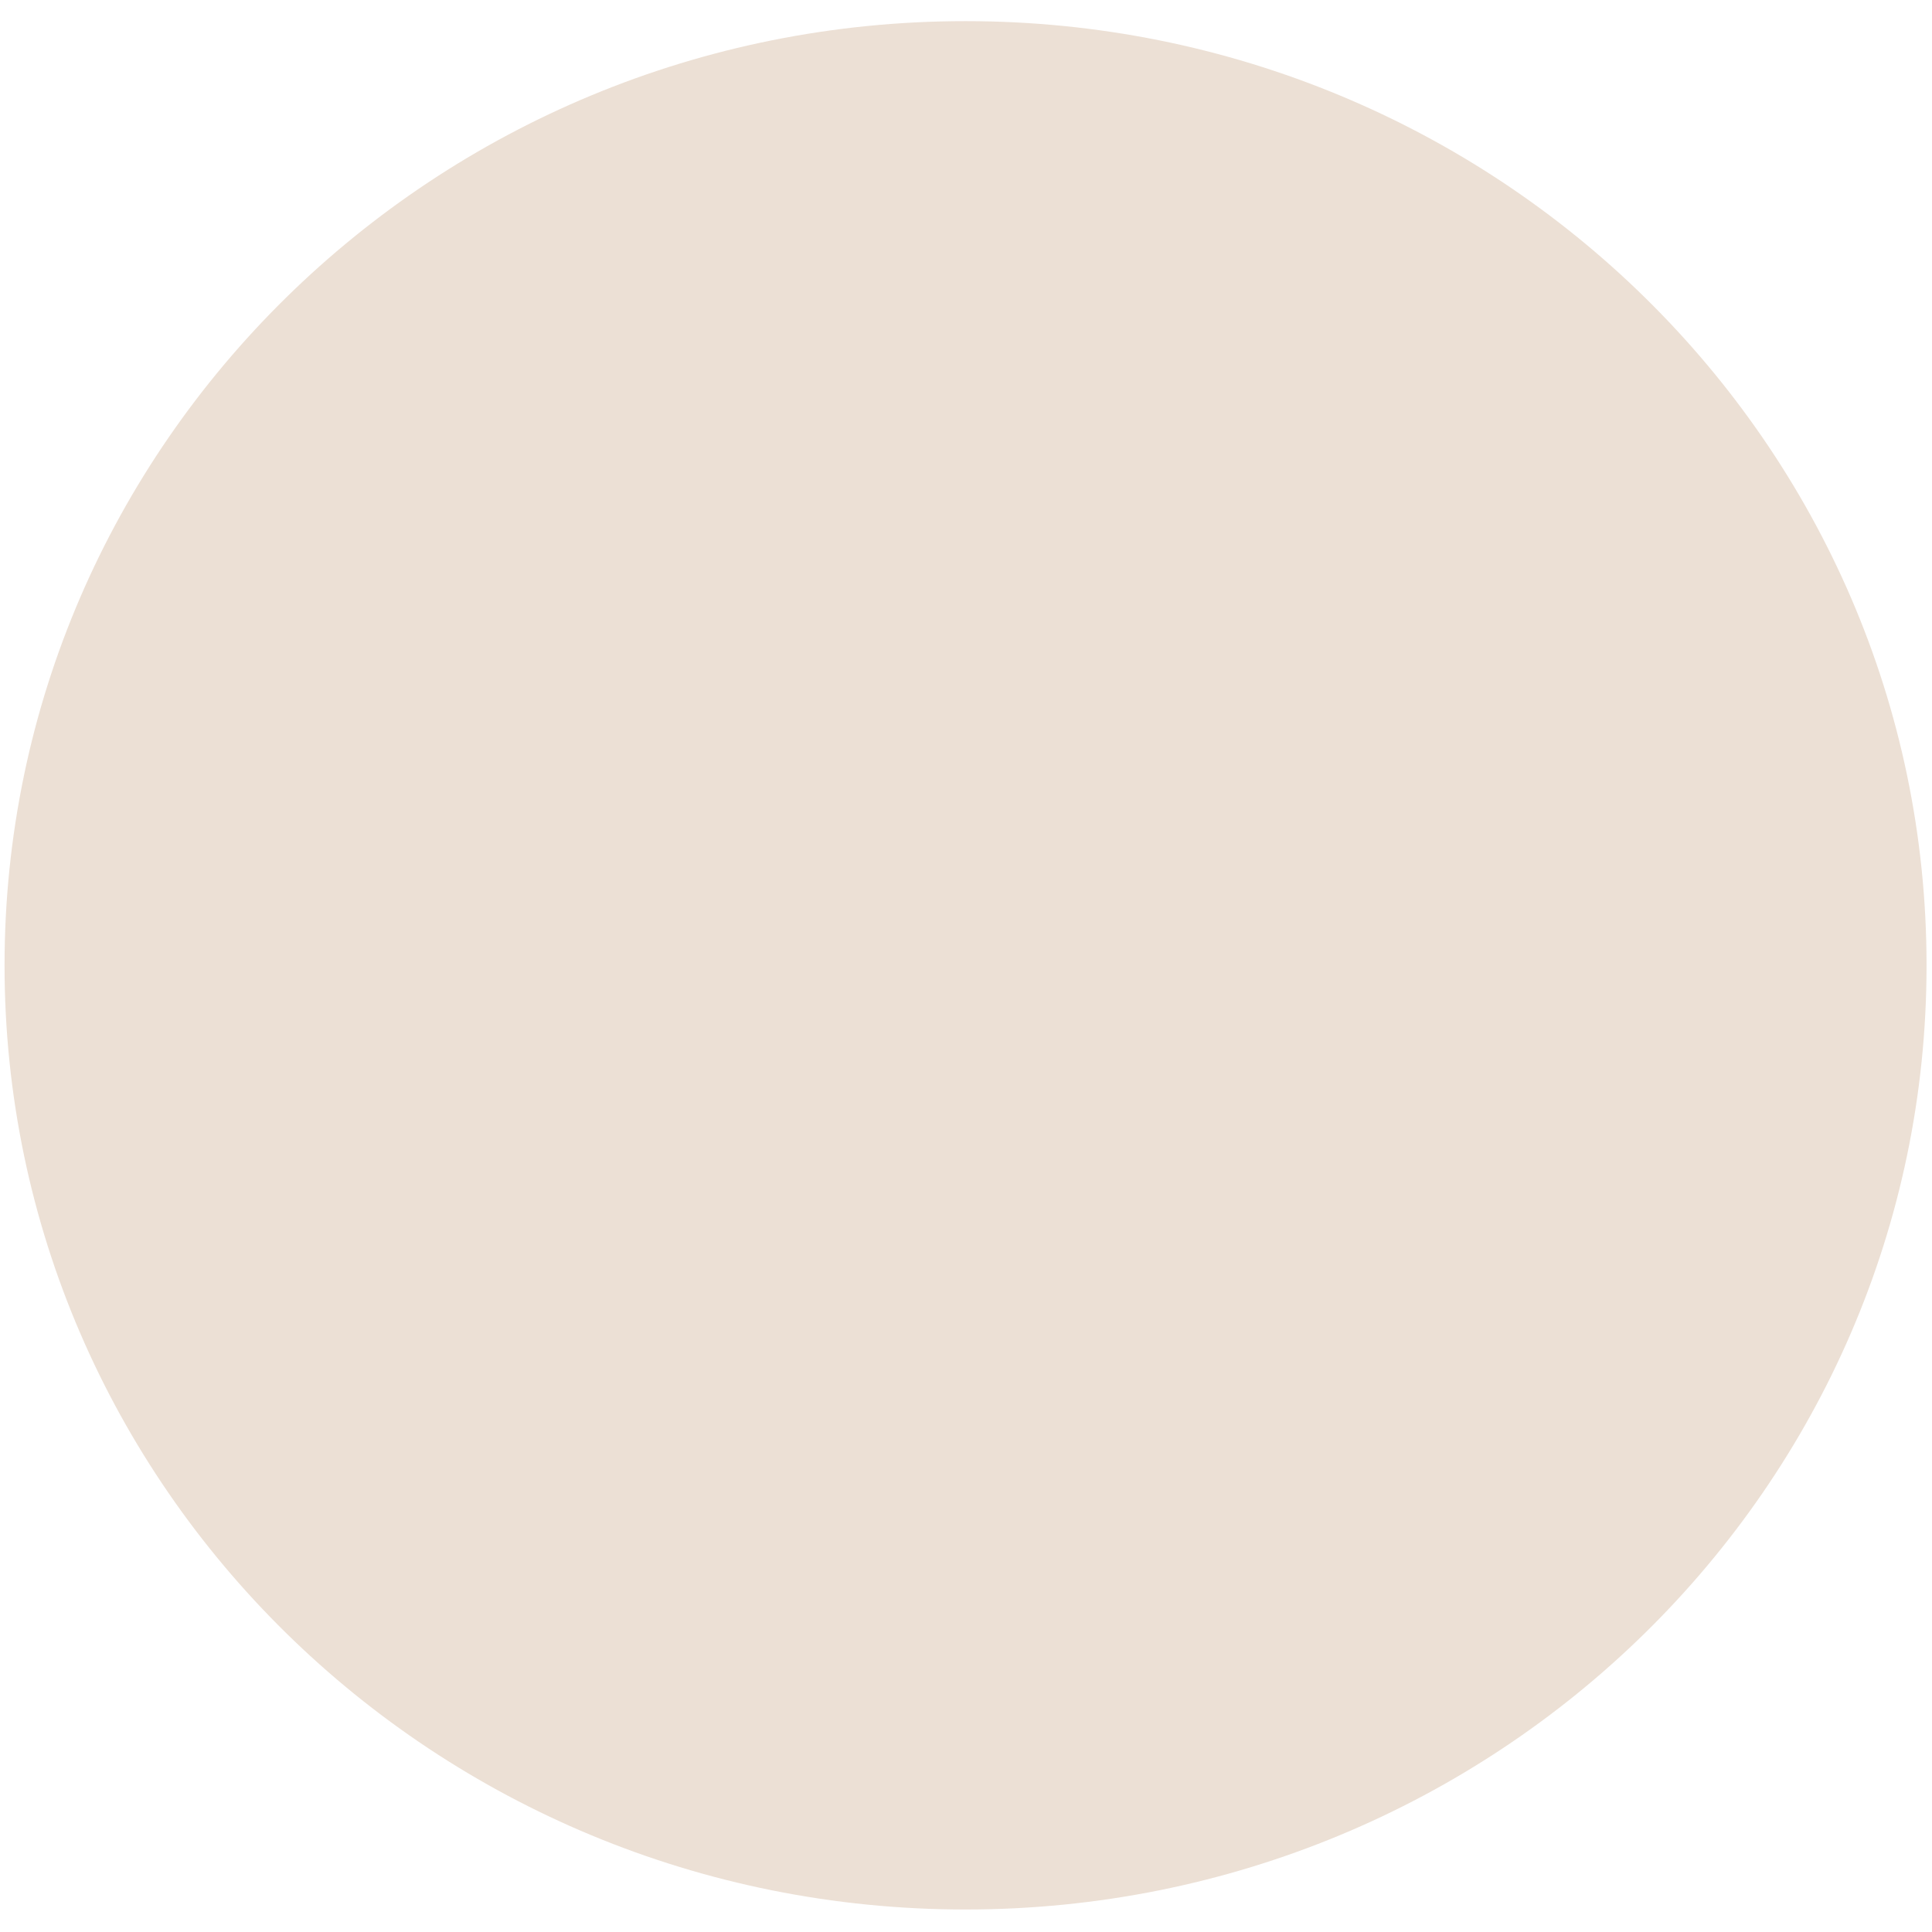
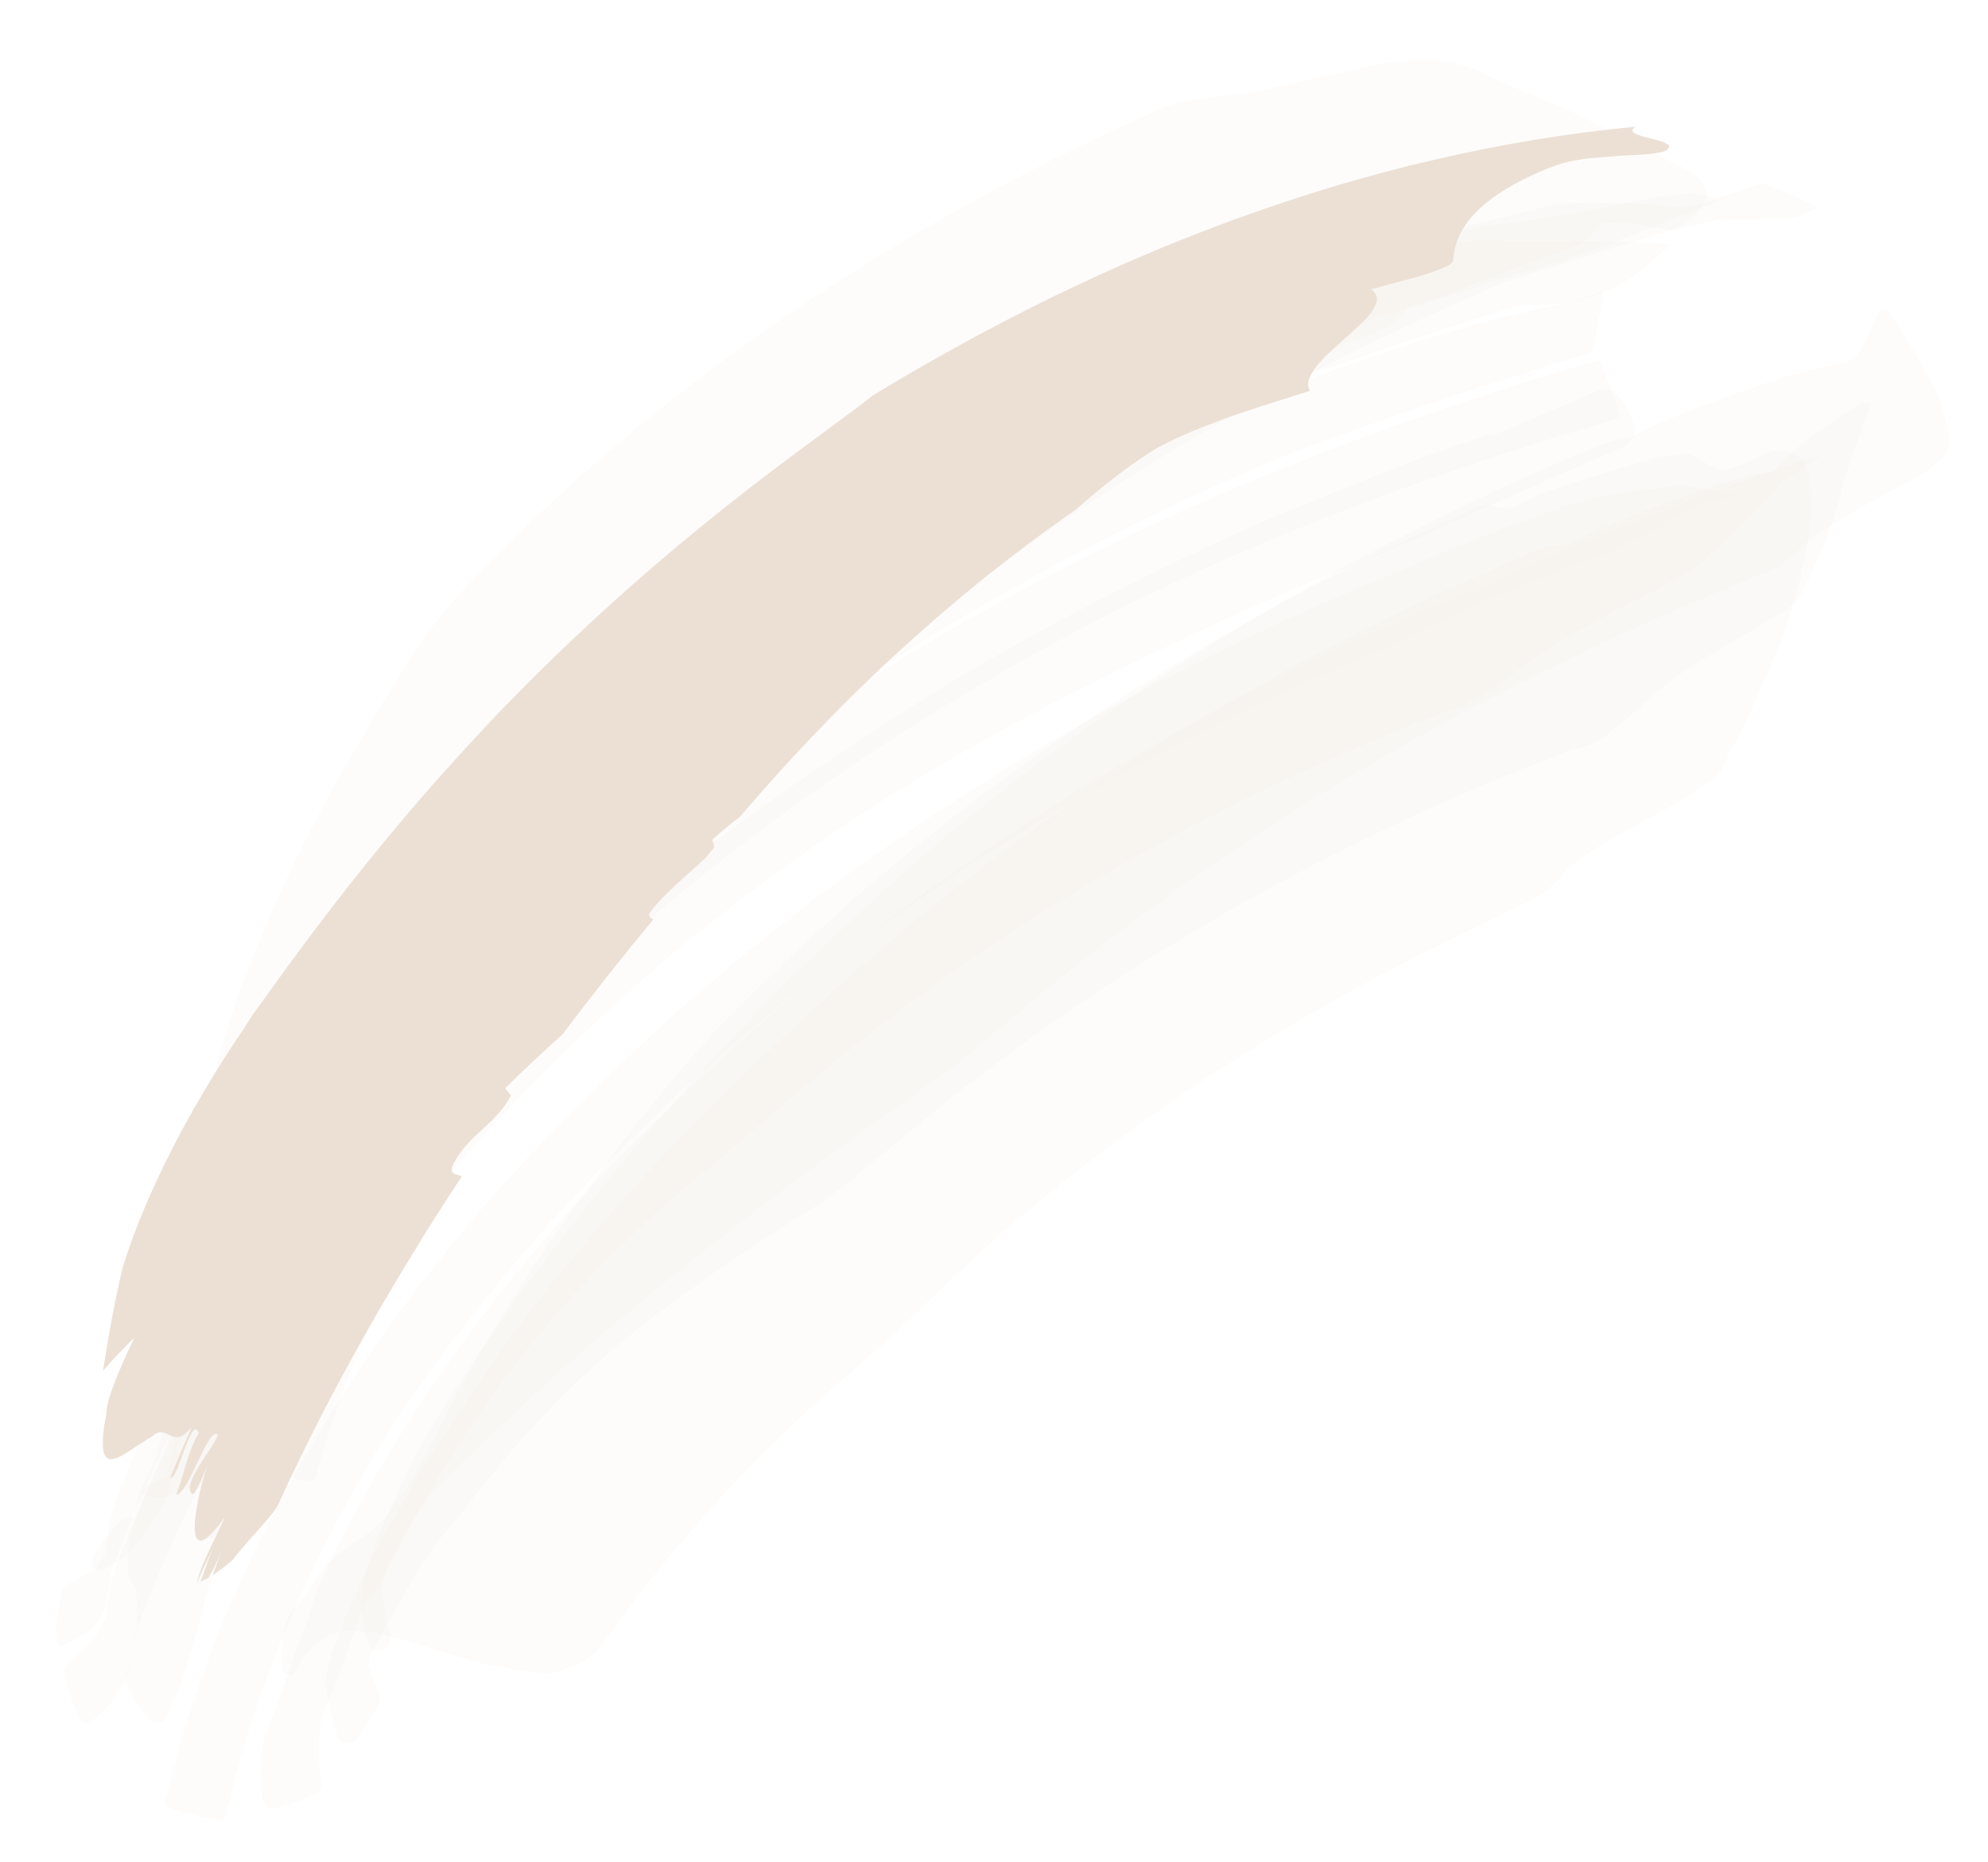
- <svg xmlns="http://www.w3.org/2000/svg" version="1.1" id="Layer_1" x="0px" y="0px" viewBox="0 0 850 850" style="enable-background:new 0 0 850 850;" xml:space="preserve">
+ <svg xmlns="http://www.w3.org/2000/svg" version="1.1" id="Layer_1" x="0px" y="0px" viewBox="0 0 1022.8 958" style="enable-background:new 0 0 1022.8 958;" xml:space="preserve">
  <style type="text/css">
- 	.st0{fill:#ECE0D5;}
+ 	.st0{opacity:0.109;fill:#ECE0D5;enable-background:new    ;}
+ 	.st1{fill:#ECE0D5;}
</style>
-   <ellipse class="st0" cx="424.8" cy="424.7" rx="422.8" ry="415.4" />
+   <g>
+     <g>
+       <g>
+         <path class="st0" d="M165.5,917.9c-2.1-11.7-2-23.3,0.2-34.9c1.6-4,3.2-7.9,5-11.8c5.1-11.5,8.4-23.7,12.9-35.4     c1-4.9,3-9.2,6.2-13c2.3-2.9,4.3-6,6.1-9.2c5.3-8.9,9.8-18.3,14.7-27.4c12.7-23.4,26.9-46.1,42.4-67.8     c14-19.6,29.3-38.1,45.7-55.8c17.4-18.9,36.1-36.6,55.8-53c9.5-7.9,19-15.7,28.3-23.7c11.6-10,23.2-20.1,35-29.9     c22.8-19,46.2-37.1,70.4-54.2c27.1-19.2,55.1-37,83.7-53.9c-1.8,1.1-3.7,2.1-5.5,3.2c25.5-14.6,51.3-28.6,77.7-41.5     c27.2-13.3,54.9-25.6,83-36.8c4.8-1.9,9.6-3.7,14.3-5.6c7.4-1.8,14.1-4.8,20.3-9c5.1-3.4,10.3-6.8,15.4-10.2     c10-7.7,20.5-14.8,31.4-21.1c13-7.6,26.2-14.7,39.6-21.5c8.3-4.1,16.5-8.5,24.4-13.3c16.7-14.3,32.3-29.8,46.6-46.6     c-8.6,3.2-17.2,6.4-25.8,9.6c5.7-1.3,11.4-2.5,17.1-3.8c2.4-1,4.6-2.3,6.7-3.7c4.2-2.6,8.3-5.3,12.4-8c2.2-1.3,4.3-2.8,6.2-4.6     c0.8-0.9,0.6-1.1-0.5-0.8c-27.8,9.1-55.2,19.1-82.3,30.1c-10.7,3.9-21.3,8-31.8,12.3c-10.5,4.3-20.9,8.7-31.3,13.3     c-10.6,4.6-20.9,9.7-30.9,15.4c1.9-1,3.8-2,5.7-3c-4.9,1.5-9.8,3-14.7,4.5c-4.9,2.1-9.9,4.1-14.8,6.2     c-9.8,4.2-19.5,8.5-29.2,12.8c-21.5,9.7-42.7,20.1-63.6,30.9c-40.1,20.8-79.2,43.6-117,68.4c-34.4,22.5-67.6,46.8-99.5,72.7     c-30.1,24.5-59,50.6-86.9,77.6c-50.4,48.6-95.3,103-132.5,162.3c-9.3,14.8-18,29.9-26.1,45.3c-3.5,6.6-6.8,13.3-10.1,20.1     c-3,6.3-6.2,12.6-8.5,19.2c-1,3.5-2.1,7-3.1,10.5c-1.4,3.5-2.7,6.9-4.1,10.4c-3.3,8.7-6.2,17.5-9.1,26.3     c-2.2,6.5-4.8,12.9-7.4,19.3c-2,3.6-2.9,7.6-2.8,11.7c-1.5,9.3-1.3,18.7,0.6,28.1c0.9,1.6,2.3,2.3,4.2,2     c4.1-0.7,8.2-1.9,12.1-3.4c4-1.3,7.8-3,11.5-5C165.2,921.1,165.9,919.7,165.5,917.9z" />
+         <path class="st0" d="M85.8,883.4c2.2-4.7,4.2-9.5,6-14.3c1.7-4.3,3.2-8.7,4.6-13.1c3.3-10.1,5.9-20.3,8.5-30.7     c-0.5,1.8-0.9,3.5-1.4,5.3c2.9-10.2,5.7-20.5,9.1-30.6c1.5-4,2.8-8.1,4-12.2c1.1-4.1,2.5-8.1,4.1-12c7.2-18,16.3-35.3,26-52.1     c10.8-18.9,22.4-37.3,34.9-55.1c14.5-20.7,30-40.7,46.1-60.2c-4.1,4.9-8.2,9.8-12.3,14.7c9.8-11.5,19.5-22.9,29.3-34.4     c-4.4,5-8.7,10.1-13.1,15.1c7.3-8.3,14.5-16.6,21.8-24.9c-4.5,5.1-9,10.2-13.5,15.3c16.1-18,32.7-35.5,50-52.4     c18.3-17.8,37.2-34.9,56.6-51.5c-8,6.7-16,13.4-24,20.1c15.3-12.7,30.6-25.5,45.9-38.2c-8.1,6.7-16.3,13.3-24.4,20     c11.9-9.6,23.8-19.3,35.7-28.9c-8.2,6.6-16.4,13.3-24.6,19.9c13.1-10.5,26.4-20.8,39.9-30.7c13.8-10.2,27.8-19.9,41.9-29.6     c-9,6.1-18.1,12.1-27.1,18.2c17.3-11.5,34.7-23,52-34.5c-9.2,6-18.4,12.1-27.6,18.1c23.1-15,46.5-29.4,70.5-42.9     c24.6-13.9,49.7-26.8,75-39.2c-7.3,3.5-14.7,6.9-22,10.4c29.2-13.8,58.2-27.9,87.7-41.2c-6.7,2.9-13.4,5.8-20.2,8.7     c12.2-5.3,24.4-10.6,36.6-15.8c-6.6,2.8-13.2,5.6-19.9,8.4c12.1-5.1,24.3-10.2,36.4-15.3c-6.5,2.7-13,5.4-19.6,8.1     c12.1-4.9,24.2-9.9,36.3-14.8c-6.4,2.6-12.9,5.2-19.3,7.8c21.7-8.3,43-17.2,64.2-26.7c31.5-14.3,63.1-28.3,94.8-42.1     c3.2-1.4,5.3-3.8,6.3-7c-0.2-4.4-1.5-8.4-3.7-12.2c-1.8-4-4.4-7.3-7.9-10c-3.3-1-6.4-0.6-9.4,1.1c-19.1,8.4-38.3,16.5-57.6,24.1     c4.7-1.5,9.3-3.1,14-4.6c-3.5,0.8-6.9,1.6-10.4,2.3c-4.9,1.6-9.7,3.2-14.6,4.7c-10.6,3.6-21,7.5-31.5,11.5     c-10.4,4.1-20.8,8.2-31.2,12.3c-5.5,2.4-11.1,4.7-16.6,7.1c-4.1,1.6-8.2,3.2-12.3,4.7c-5,2.2-9.9,4.3-14.9,6.5     c-26.8,11.9-53.3,24.8-79.4,38.2c-18.6,9.5-36.9,19.5-55,29.9c-17.7,10.2-35.2,20.8-52.4,31.9c-12.7,8.1-25.1,16.6-37.6,25.1     c-13,8.8-26,17.7-38.7,27c-15.7,11.4-31.1,23.3-46.3,35.5c-28.4,22.7-56.2,46.2-82.6,71.2c-13.2,12.5-26.2,25.4-38.7,38.6     c-16.4,17.2-32.4,34.7-47.4,53.1c-18.7,23-36.1,47-51.8,72.1c-14.3,22.9-27.4,46.7-38.2,71.5c-4.3,10-8.7,20.3-10.6,31     c-0.5,1.9-0.7,3.8-0.5,5.7c0,2,0.1,4.1,0.3,6.1c-0.3,2,0.1,3.7,1.1,5.3c0.8,1.7,1.8,3.3,3.1,4.7c-0.4-2.1-0.9-4.1-1.3-6.2     c0.8,4.1,1.4,8,1.6,12.2c0.2,4.9,0,9.6-0.3,14.4c0.2-1.4,0.4-2.8,0.5-4.2c-0.9,4.6-1.8,9.1-2.7,13.7c-0.5,4.7-1.5,9.3-3,13.8     c-0.9,2.9-0.5,5.6,1.4,8.1c2.2,4.4,4.8,8.6,7.8,12.5c1.5,2.8,3.7,4.4,6.7,4.9C83,886.4,84.7,885.4,85.8,883.4z" />
+         <path class="st0" d="M74.6,769.8c2.4,0.3,4.9,0.6,7.3,1c1.7-0.1,3.4-0.5,5-1.2c3.1-1.1,6.2-2.3,9.3-3.6c2.2-1,4.5-2,6.7-3     c2.5-0.9,4.7-2.2,6.6-3.9c1.7-2.6,3.2-5.3,4.6-8.1c1.3-7.4,2.9-14.7,4.7-22c3.2-10.1,7.5-19.9,11.6-29.7     c4.2-10.2,8.7-20.2,13.4-30.2c3.3-6.8,6.5-13.7,9.6-20.7c1.7-7.6,3.8-15.1,6.2-22.5c-0.3,0.8-0.7,1.7-1,2.5     c2.3-5.4,4.9-10.7,7.8-15.8c2.8-5.3,5.7-10.4,8.8-15.6c5.1-8.7,10.4-17.3,15.8-25.8c11.3-17.9,23.6-35,36.2-52     c-1.5,2-3,3.9-4.5,5.9c15.8-20.7,32.3-40.7,49.4-60.3c-1.6,1.8-3.2,3.7-4.9,5.5c18-20.2,36.3-40,55.9-58.7     c18.6-17.8,37.8-34.9,57.6-51.3c43.3-36,89.2-69.1,137.1-98.8c48.6-30.1,99-56.9,151-80.6c7.3-3.3,14.6-6.6,22-9.7     c5.5-2.3,11-4.7,16.4-7.4c8.3-2.3,16.6-4.8,24.8-7.4c8.1-2.6,16.2-5.1,24.3-7.7c5.4-1.7,10.8-3.4,16.2-5.1     c10.8-3.4,21.7-6.6,32.6-9.7c5.9-2.1,11.7-4.2,17.6-6.2c20.4-8,40.7-16,61.1-24c0.9-0.4,1-0.6,0.3-0.6c-1-0.2-1.9-0.1-2.9,0.3     c-5.8,1.2-11.5,2.4-17.3,3.6c0.9,0,1.7,0,2.6,0c-13.7-2-27.4-2.8-41.2-2.5c-5.2-0.1-10.4-0.1-15.6,0c-6.8,0-13.6,1.2-20.2,3.5     c-5.8,1.4-11.5,2.8-17.3,4.2c-14.6,3.5-29.2,7.1-43.9,10.3c-6.1,1.4-12.1,2.6-18.3,3.6c-9.1,1.4-18.1,3.4-26.9,5.9     c-9.2,3.6-17.9,8.3-26.7,12.7c-11.6,5.8-23.2,11.7-34.7,17.9c-22.5,12.1-44.8,24.8-66.6,38.2c-80.3,49.4-156,107-223.1,173.3     c-13.1,12.9-25.7,26.3-37.8,40.1c-7.4,8.4-14.2,17.2-21.1,26c-6.8,8.7-13.5,17.4-20.2,26.2c-25.7,33.8-50.4,68.5-73.1,104.4     c-10.9,17.2-21.1,34.6-30.9,52.4c-3.7,6.6-7.2,13.5-11.3,19.8c-2.5,3.7-5.3,7.1-8.3,10.4c-1.5,1.6-3,3.3-4.4,5     c-1.7,3.1-3.4,6.3-5.1,9.4c-1.6,3.4-3.2,6.8-4.8,10.3c-3.9,8.4-7.6,17-11.1,25.6c-3.4,8.3-6.9,16.5-10,24.9     c-1.2,3.4-2.3,6.8-3.5,10.2c-2.1,8.2-3.9,16.4-5.3,24.8c0.2-0.3,0.3-0.6,0.5-1c-1.4,2.2-2.9,4.4-4.3,6.6     c9.2-3.9,18.4-7.8,27.6-11.8c-2.6-0.7-5.2-1.4-7.8-2.1c-2.7-0.3-5.2,0.1-7.7,1.5c-4.6,1.7-9.1,3.6-13.6,5.8     c-2.6,0.8-4.8,2.4-6.4,4.5C72.7,768.2,73.1,769.2,74.6,769.8z" />
+         <path class="st0" d="M152.7,859c1.4-2.5,2.8-5.1,4.2-7.6c1.8-1.8,3.5-3.7,5.3-5.5c2.4-1.4,4.7-2.9,7.1-4.3     c5.5-2.3,11.1-2.9,16.9-1.8c5.4,0,10.6,0.9,15.7,2.7c6.1,1.3,12.1,3,18,5.1c5.9,2,11.9,3.8,17.9,5.4c6.7,2.2,13.6,3.8,20.6,4.8     c6,1.7,12,2.6,18.2,2.8c5.3,1.1,10.3,0.4,15.2-2.2c2.5-0.9,5.1-1.8,7.6-2.7c2.2-1.8,4.4-3.5,6.6-5.3c1.8-2.2,3.7-4.4,5.5-6.6     c1.8-2.4,3.5-4.7,5.3-7.1c3.6-4.9,7.2-9.8,10.9-14.7c16.8-22.1,35.1-43.2,54.3-63.3c22.1-23,45.7-44.4,70-65     c11.6-9.8,22.1-20.9,33.1-31.4c12.8-12.2,25.9-24,39.4-35.5c26.4-22.5,54.1-43.4,82.8-63c30-20.5,61-39.3,92.9-56.6     c14.9-8.1,30.1-15.8,45.3-23.4c9-4.5,18.1-8.9,27.2-13.3c3.5-1.7,7.1-3.4,10.6-5.1c9.5-3.9,17.3-10.3,23.5-19.1     c-2.2,2-4.5,3.9-6.7,5.9c4.1-3.3,8.1-6.6,12.2-9.9c4.2-2.7,8.3-5.3,12.5-8c10.4-6.3,21.2-12,31.9-17.8     c5.9-2.9,11.4-6.4,16.5-10.5c8.3-3.6,13.7-9.7,16.3-18.4c5.9-9.9,11-20.3,15.1-31.1c13.3-26.8,22.1-55.2,26.6-85.2     c0.9-6.3,1-12.6,0.2-18.9c0-5.2-1-10.2-3.1-15.1c-1.7-1.4-3.5-2.8-5.2-4.2c-4.9-1.8-9.8-1.8-14.7,0.2c-5.3,2.6-10.5,5.3-15.8,7.9     c2.4-1,4.9-2,7.3-3c-5.1,1.5-10.2,3-15.3,4.5c2.5,1.1,5,2.3,7.5,3.4c-7.8-4.2-15.7-8.5-23.5-12.7c-5.2,0.6-10.4,1.1-15.6,1.7     c-5.1,1.5-10.2,3-15.4,4.6c-5.1,1.6-10.2,3.1-15.3,4.7c-7.6,2.2-15.2,4.7-22.7,7.4c-5.2,1.5-10.1,3.5-14.9,6     c-4.6,3.5-9.6,4.5-15.2,3c-5.4-1.5-10.4-0.6-15,2.8c-40.1,17.8-79.4,37.4-117.5,59.1c-71.7,40.9-139.9,88.7-201.7,143.5     c-13.7,12.1-27.1,24.5-40.2,37.3c-6.4,6.3-12.7,12.6-19,19c-3.1,3.1-6.3,6.2-9.4,9.3c-3,3.3-5.9,6.7-8.9,10     c-23.9,27.5-46.3,56.5-67.3,86.3c-19.4,27.8-37.5,56.5-53.7,86.3c-3.6,6.6-7.1,13.3-10.6,20.1c-4.2,8.1-8.1,16.4-12.6,24.3     c-1.5,3.2-3.4,6-5.8,8.5c-2.3,2.5-4.3,5.2-5.9,8.2c-1.5,3-3.6,5.6-6.2,7.7c-3.3,3.6-7.1,6.7-11.4,9.3c2.2-1.3,4.4-2.7,6.5-4     c-6.8,4.1-13.4,8.1-19.3,13.4c-2.3,1.7-4.2,3.8-5.7,6.2c-3.1,3.6-5.6,7.6-7.6,11.9c1.4-2,2.9-4,4.3-6c-1.8,2.5-3.7,5-5.5,7.5     c1.1-1.4,2.2-2.8,3.4-4.1c-4.9,4.7-9.1,10-12.6,15.8c-1.2,4-2,8.1-2.3,12.4c-0.6,4.2-0.7,8.4-0.3,12.6c0.4,2.1,1.5,3.3,3.5,3.7     C150.5,861.9,151.9,860.9,152.7,859z" />
+         <path class="st0" d="M132.5,750.1c-0.4,0.9-0.7,1.8-1.1,2.7c10.2,2.9,20.3,5.9,30.5,8.8c8-29.2,18.3-57.7,30.8-85.3     c6-13.3,12.1-26.6,18.7-39.7c7.3-14.4,15.2-28.5,23.4-42.5c18.1-30.5,38-59.8,59.5-88c22.9-30,47.3-59.1,73.2-86.6     c25.3-27,52.7-52.1,80.9-76c31.8-27,65-52.3,99.3-75.9c32.2-22.1,65.6-42.4,99.8-61.2c20.8-11.4,41.8-22.2,63.2-32.5     c9.6-4.6,19.3-9.1,29-13.5c4.9-2.2,9.8-4.4,14.7-6.6c7.5-3.2,14.9-6.6,22.1-10.3c-2.3,1-4.6,1.9-6.8,2.9     c15.6-4.7,31.1-9.7,46.7-14.6c15.8-5,31.7-9.7,47.6-14.5c-2.4,0.7-4.7,1.3-7.1,2c10.8-2.5,21.5-5,32.3-7.4     c-4.9,0.4-9.8,0.9-14.7,1.3c13.6-0.2,27.2-0.4,40.8-0.6c6.8,0,13.3-1.9,19.6-5.6c-0.7-1-1.6-1.6-2.8-2c-3.8-1.8-7.6-3.5-11.5-5.1     c-3.8-1.7-7.7-3.2-11.6-4.7c-1.1-0.6-2.2-0.8-3.3-0.6c-12.1,4.4-24.5,8.2-37,11.2c8.3-0.7,16.6-1.5,24.9-2.2     c-7.5-1.4-15-2.9-22.5-4.3c-4.6,0.3-9.1,0.8-13.6,1.6c-5.5,0.6-11,1.6-16.5,2.8c-8.1,1.7-16.2,3.3-24.3,4.8     c-10.7,2-21.5,3.9-32.3,5.4c-6.7,0.3-13.3,1.1-19.8,2.4c-3.8,0.7-7.7,1.4-11.5,2.1c-5.2,0.4-10.1,1.9-14.7,4.4     c-4.8,2.4-9.6,4.8-14.5,7.2c-11.9,6-23.8,12.3-35.5,18.7c-20.9,11.3-41.4,23.1-61.7,35.4C603,198.4,579.9,213.5,557,229     c-20.8,14.1-41.4,28.6-61.5,43.8c-36.7,27.7-72.1,57.1-105.6,88.5c-15.3,14.4-30.3,29.2-44.6,44.5     c-16.5,17.6-32.4,35.9-47.8,54.5c-26.4,31.7-51.4,64.5-74.1,98.9c-20.1,30.4-38.5,62-54.8,94.6c-7.9,15.9-14.8,32.4-21,49     c-6.2,16.4-11.5,33.1-16.1,50c0.3,1.4,1.2,2.3,2.7,2.6c3.9,1.5,7.9,2.8,11.9,3.9c4,1.2,8.1,2.2,12.2,3c1.5,0.5,2.7,0.2,3.7-0.8     c0.4-0.9,0.7-1.8,1.1-2.7c0.1-1.8-0.7-3-2.4-3.8c-3.8-1.8-7.8-3.2-11.8-4.2c-4-1.3-8.1-2.2-12.3-2.7     C134.7,747.9,133.3,748.6,132.5,750.1z" />
+         <path class="st0" d="M33.1,846.4c10.3-6,16.2-6.8,20.5-18.2c0.3-0.8,0.6-1.6,0.9-2.4c1-5.1,1.9-10.2,2.6-15.4     c-0.3,1.7-0.7,3.4-1,5.1c0.7-5.3,2.2-10.4,4.3-15.4c1.9-5.1,3.9-10.2,6.1-15.2c4.3-10.2,8.6-20.6,13.3-30.6     c4.9-10.3,9.8-20.6,15-30.7c1.8-3.4,3.6-6.8,5.3-10.3c3.5-7,7.4-13.7,11.8-20.2c-0.5,0.8-1,1.6-1.5,2.4     c6.1-7.4,12.1-14.8,17.3-22.9c4.3-6.7,8.5-13.4,12.8-20.1c11-17.2,22.5-34,34.5-50.5c11.2-15.3,22.9-30.2,34.9-44.8     c14.7-17.8,30.1-34.9,45.9-51.7c-1,1-2,2.1-3,3.1c4.1-4.2,8.1-8.5,12.2-12.7c-1,1-2,2.1-3.1,3.1c4.2-4.2,8.4-8.4,12.6-12.7     c-1.1,1-2.1,2.1-3.2,3.1c4.3-4.2,8.6-8.4,12.9-12.6c-1.1,1-2.2,2.1-3.2,3.1c34-32.3,69.6-62.7,107.2-90.8     c39.6-29.6,81.1-56.8,124-81.4c42.8-24.5,86.9-46.6,132.1-66.1c7.4-3.2,14.8-6.4,22.3-9.3c5.6-2.1,11.3-4.1,16.9-6.2     c13.5-4.9,27.1-9.8,40.7-14.5c31.3-10.8,63.1-20.4,94.6-30.4c0.7-0.9,1-2,1.1-3.2c0.9-4.1,1.7-8.2,2.4-12.3     c0.8-4.1,1.5-8.2,2.1-12.3c0.3-1.1,0.4-2.3,0.1-3.4c-9,3.3-18.1,5.8-27.5,7.7c-14.7,3.4-29.3,7-43.9,11     c-11.7,3.4-23.2,7.1-34.8,10.9c-17.2,5.6-34.3,11.7-51.4,17.7c-14.2,5-28.5,9.8-42.3,15.9c-49.4,21.7-97.6,46.4-143.8,74.3     c-76.5,46-148.6,99.7-212.8,161.8c-13.2,12.8-26.1,25.8-38.2,39.6c-10.3,11.7-20.3,23.5-30.2,35.6     c-14.4,17.7-28.3,35.9-41.5,54.5c-11.6,16.4-22.8,33.1-33.1,50.3c-4,6.7-8.4,13.5-11.4,20.7c-1.3,3.1-2.6,6.3-3.9,9.4     c-0.8,2.7-1.6,5.3-2.4,8c-2.2,5.1-4.7,10.1-7.4,14.9c-1.8,3.4-3.6,6.8-5.4,10.3c-4.3,8.5-8.5,17-12.5,25.7     c-4.7,10.1-8.9,20.4-13.1,30.8c-3.4,8.4-7.1,16.8-9.9,25.5c-1,2.5-1.7,5-2.2,7.6c-0.7,3.2-1.3,6.5-1.7,9.8     c-1.3,9.4-2.4,18.7-3.3,28.1c1.3-7.4,2.5-14.7,3.8-22.1c-2.2,3.2-4.4,6.4-6.6,9.6c0.4-0.2,0.7-0.5,1.1-0.7c-5.5,3-11,6-16.5,9     c-1.6,2.2-2.5,4.6-2.6,7.4c-0.9,4.8-1.5,9.7-2,14.6C29.4,839.7,28.3,849.2,33.1,846.4z" />
+         <path class="st0" d="M115.9,935c3.7-14.8,7.2-29.7,11.9-44.2c3.2-10,6.6-20,10.3-29.8c7.3-19.4,15.5-38.5,24.6-57.1     c9.5-19.4,19.8-38.3,30.9-56.7c5.9-9.7,11.9-19.4,18.5-28.6c6.1-8.7,12.4-17.2,18.6-25.8c-0.6,0.8-1.2,1.7-1.9,2.5     c20.9-27.9,43.2-54.7,67.2-80.1c11.8-12.4,23.9-24.4,36.2-36.3c14.6-14.1,29.5-27.9,44.8-41.2c28.4-24.6,57.9-47.8,88.5-69.5     c36.1-25.6,73.6-48.8,112.2-70.5c-1.4,0.8-2.9,1.6-4.3,2.4c22.2-12.2,44.6-23.9,67.5-34.8c11.6-5.6,23.3-10.9,35.1-16.1     c4.7-2.1,9.5-4.2,14.3-6.2c7.2-3.1,14.4-6.1,21.7-9c6.9-3.4,13.7-6.8,20.6-10.2c5.5-2.7,10.9-5.4,16.4-8     c13.1-6.2,26.7-11.7,40.2-17.1c8-3.2,16.1-6.3,24.2-9.3c5.5-2.1,11.1-4.2,16.6-6.4c8.7-4.4,17.4-8.7,26.1-13.1     c11.6-8.5,24.4-13.4,38.5-14.8c-1-0.5-2.1-0.9-3.2-1c-4.1-0.8-8.2-1.6-12.3-2.3s-8.2-1.4-12.4-2c-1.1-0.3-2.2-0.4-3.3-0.2     c-4.9,0.8-9.8,1.6-14.7,2.4c0.9-0.1,1.7-0.3,2.6-0.4c-10.4,0.7-20.7,2.3-30.8,4.8c-6.2,0.9-12.1,2.6-17.8,5     c-13.5,4.8-26.9,9.7-40.2,14.8c-9.9,3.9-19.8,7.9-29.6,12.1c-2.7,1.1-5.3,2.3-7.9,3.5c-6.7,3.1-13.6,6-20.6,8.5     c-48.6,20.1-95.8,43.3-141.8,68.9c-80.3,44.7-155.8,98.2-223.8,160.1c-31.2,28.4-61,58.4-88.7,90.3     c-13.9,15.9-27.2,32.4-39.8,49.3c-9.9,13.2-19.6,26.7-28.6,40.6c-21.1,32.9-41,66.6-57.1,102.3c-7,15.4-13.4,31-19.2,46.9     c-2.9,8.1-5.8,16.3-8.4,24.5c-4.7,14.5-8.2,29.4-11.9,44.2c0.2,1.5,1.1,2.5,2.7,3c3.9,1.5,7.9,2.6,12,3.6     c4.1,1.1,8.2,1.9,12.3,2.4C113.8,936.8,115,936.3,115.9,935z" />
+         <path class="st0" d="M200.6,840.1c-1.9-8.9-3.9-17.8-5.8-26.7c0.3,6.6,0.6,13.3,0.9,19.9c0.4-7.1,0.8-14.1,1.1-21.2     c-0.9,4.8-1.8,9.7-2.7,14.5c1.8-7.4,3.7-14.7,5.5-22.1c-1.6,4.6-3.2,9.3-4.8,13.9c2.9-7.4,5.8-14.9,8.7-22.3c-2,4.5-4,9-6,13.4     c2.6-5.1,5.2-10.3,7.8-15.4c-1.2,2.2-2.4,4.3-3.6,6.5c2.9-5.1,5.9-10.2,8.8-15.4c-1.2,2.1-2.5,4.2-3.7,6.4     c3.8-6.1,7.6-12.2,11.8-18c2.3-2.9,4.7-5.9,7-8.8c2.7-2.8,5.5-5.6,8.2-8.3c7.1-7.1,14.6-13.9,21.8-20.8c6-5.7,12-11.4,18.1-17     c27.6-25.4,56.4-49.5,85.8-72.8c31.2-24.8,63-48.7,95.5-71.8c7.9-5.6,15.8-11.2,23.7-16.7c7.8-5.5,15.4-11.3,22.7-17.4     c16.3-13.5,32.3-27.3,48.9-40.6C615,447.8,684.6,402.7,757.8,364c40.7-21.5,82.4-41.2,124.9-58.9c5.2-2.1,10.3-4.2,15.5-6.4     c5.2-2.1,10.4-4.2,15.6-6.2c3.6-2.9,7.1-5.7,10.7-8.6c4.9-4.9,10.3-9.1,16.2-12.6c8.1-5.4,16.5-10.1,25.1-14.8     c4.3-2.4,8.7-4.7,13.1-7c6.3-3,12.2-6.7,17.6-11.3c4.8-3.2,6.9-7.6,6.3-13.3c-1.4-7.1-3.2-14.1-5.3-21     c-7.7-14.8-16.2-29.3-25.3-43.3c-1.5-2.5-5-1.1-6,1c-3.7,7.9-7.4,15.8-11.1,23.7c1.3-2.1,2.6-4.2,4-6.3c-3,2.7-6,5.5-9,8.2     c2.1-0.9,4.2-1.8,6.3-2.7c-8.5,2.1-17.1,4.2-25.6,6.2c-8.5,1.9-16.8,4.4-24.9,7.4c-13,4.5-26.1,9-38.8,14.1     c-5,2-9.9,4.1-14.9,6.1c-4.6,2.3-9.1,4.5-13.7,6.8c-8.8,1.6-17.3,4.3-25.3,8.1c-5,2.1-9.9,4.2-14.9,6.4     c-45.8,20-90.4,42.4-133.7,67.3C584.4,353,508.7,407.6,441.1,470.8c-6.7,6.3-13.3,12.6-20,18.9c-6.9,6.5-13.8,12.9-20.4,19.6     c-14.1,14.2-27.7,28.9-41.2,43.7c-27.2,30-53.1,61.2-77.5,93.5c-12.2,16.1-24,32.6-35.2,49.4c-5.4,8.1-10.8,16.3-16,24.5     c-4,6.4-8.3,12.8-12.1,19.4c-4.3,7.5-8.1,15.4-11.8,23.2c-3.7,7.7-7.3,15.3-10.6,23.2c-2.7,6.5-5.2,13-7.3,19.8     c-1.1,3.3-1.8,6.6-2.3,10c-1.6,6.2-1.5,12.4,0.3,18.7c0.4,4.2,1.4,8.3,3,12.2c1,1.7,2.3,2.5,4,2.4c1.6,0.5,3.1,0.1,4.5-1     C200.5,845.9,201.2,843.3,200.6,840.1z" />
+         <path class="st0" d="M54.2,806.9c3.1-1.7,6.1-3.3,9.2-5c2.1-2.1,4.1-4.3,5.9-6.6c4.3-5.4,8.5-11.1,12.3-16.8     c0.9-1.4,1.9-2.9,2.8-4.3c0.3-0.8,0.6-1.6,0.9-2.4c1.7-5.1,3.1-10.3,4.3-15.5c1.7-5.2,2.2-10.5,1.4-16c-1.6,4.8-3.2,9.6-4.8,14.3     c2.6-5.5,5.3-10.9,7.9-16.4c1.3-3.4,2.7-6.8,4-10.2c3.4-8.7,6.6-17.4,10.3-26c6.8-15.9,14.4-31.5,22.5-46.8     c7.5-14.1,15.3-27.9,23.5-41.5c11.5-19.1,23.9-37.6,36.5-56c-1.1,1.6-2.1,3.1-3.2,4.7c3.5-4.9,7-9.9,10.5-14.8     c-1.1,1.5-2.2,3.1-3.4,4.6c11.2-15.2,22.4-30.3,34.3-44.9c10.9-13.5,22.3-26.6,33.9-39.6c24.5-27.3,51.5-52.1,79.5-75.7     c29.6-25,60.5-48.4,92.5-70.3c33.4-22.9,68-43.9,103.4-63.7c-2.3,1.3-4.6,2.5-6.9,3.8c6.9-3.7,13.7-7.5,20.6-11.2     c-2.3,1.2-4.6,2.5-7,3.7c6.9-3.7,13.9-7.3,20.8-11c-2.3,1.2-4.7,2.5-7,3.7c7-3.6,14-7.2,21-10.9c-2.4,1.2-4.7,2.4-7.1,3.7     c18.9-9.5,37.9-18.7,57.2-27.4c9.8-4.4,19.6-8.7,29.5-12.9c6.9-2.9,13.5-6.3,19.9-10.3c-2.3,1.2-4.6,2.4-6.9,3.6     c11.3-3.4,22.5-7.1,33.6-11.1c8.1-2.8,16.2-5.6,24.3-8.2c8.1-2.7,16.3-5.4,24.5-7.9c11.1-3.8,22.3-7.1,33.7-9.9     c-1.9,0.3-3.8,0.7-5.7,1c18.7,1.4,36.2-2.4,52.4-11.2c2.3-1.2,4.4-2.7,6.3-4.4c2.9-2.3,5.7-4.6,8.5-7c2.3-1.9,4.5-3.8,6.7-5.8     c1.1-0.7,1.8-1.7,2-2.8c-27.4-1.4-54.8-1.9-82.2-1.6c-20.3-1-40.2,0.9-59.7,5.9c-12.4,3.1-24.7,6.4-37,9.7     c-12.5,3.5-25.1,6.8-37.7,10.1c-13.5,2.9-26.9,6.2-40.3,10c-4.9,2.2-9.8,4.5-14.7,6.8c-16.4,7.8-32.7,15.9-48.8,24.3     c-65.8,34.6-128.6,75-186.9,121c-25.6,20.2-50.4,41.5-74.1,64c-13,12.3-25.7,25-37.7,38.4c-5.8,6.4-11.2,13-16.4,19.8     c-4.8,6.5-9.1,13.4-13,20.5c-13.7,24-26.4,48.7-39.1,73.3c-14.4,27.9-28.5,56-42.1,84.3c0.8-1.6,1.6-3.2,2.3-4.8     c-9.2,19.2-18.2,38.4-26.1,58.2c-2.7,6.8-5.4,13.7-7.5,20.8c-2.2,7-4.1,14-6,21.1c0.5-1.7,0.9-3.4,1.4-5     c-5.9,20.5-11,41.1-17.6,61.3c1.6-3.9,3.1-7.8,4.7-11.6c-4.6,6.6-7.9,13.6-9.9,21.2c-1.2,7.2-2.9,14.2-5.2,21.2     c5.4-7.4,10.8-14.9,16.1-22.3c-2.4,2.3-4.7,4.6-7.1,6.9c0.8-0.4,1.6-0.9,2.4-1.3c-3.7,1.2-7.3,2.4-11,3.6c-1,0.3-1.9,0.6-2.9,0.9     c-1.3,1.2-2.5,2.4-3.8,3.6c-1.6,1.9-3.1,3.8-4.7,5.7c-2.2,2.6-4,5.3-5.5,8.3c-1,1.1-1.5,2.4-1.3,3.8c-0.4,1-0.2,1.9,0.6,2.6     c0.3,0.9,0.9,1.4,1.9,1.5C51.5,808.2,52.8,808,54.2,806.9z" />
+         <path class="st0" d="M132.1,786.3c2.4-9.7,4.3-19.4,6.4-29.2c1.2-5.5,2.4-11,3.5-16.5c1.2-6,2.4-12,3.4-18     c2.3-11.3,4.8-22.5,6.9-33.8c0.8-4.6,1.6-9.1,2.3-13.7c1-10,2.2-19.9,3.8-29.8c-0.5,2.5-1.1,4.9-1.6,7.4     c1.1-4.4,2.2-8.8,3.2-13.2c1.7-6.2,3.8-12.2,6.3-18.1c3.8-9.5,8.2-18.7,13-27.6c9.7-17.9,20.6-35.1,31.9-52     c-1.5,2.2-3,4.3-4.5,6.5c14.5-20.5,29.6-40.6,46-59.7c15.6-18.2,32-35.6,49-52.4c4.8-4.7,9.5-9.5,14-14.4     c4.8-4.8,9.7-9.5,14.6-14.1c8.3-7.8,16.8-15.5,25.3-23.1c21.1-18.7,43-36.5,65.5-53.4c43.5-32.7,89.1-62.2,136.5-88.9     c27.1-15.3,54.8-29.5,83-42.6c14.4-6.7,29-13.3,43.6-19.5c5-2.1,9.9-4.1,14.9-6.2c10.7-2.3,19.3-7.7,26-16.3     c-2.7,0.8-5.3,1.6-8,2.5c5.4-1.6,10.7-3.3,16.1-4.9c5.3-1.5,10.4-3.4,15.5-5.5c12.7-4.9,25.3-9.8,38-14.5     c-2.6,0.9-5.2,1.8-7.7,2.7c7.8-2.6,15.5-5.4,23.2-8.3c10.7-2.5,18.5-8.7,23.4-18.4c-2.3,1.2-4.6,2.4-6.9,3.5     c6.6-0.3,13.3-0.6,19.9-0.8c-2.5,0-5.1-0.1-7.6-0.1c9.6,1.5,19.2,3,28.7,4.4c4.3-1.1,7.9-3.3,11-6.5c2.8-2.1,4.9-4.8,6.2-7.9     c1.7-2.2,1.8-4.6,0.3-7.2c-1.8-3.6-4.5-6.5-7.9-8.7c-20.7-10.4-41.5-20.8-62.2-31.2C795,51.7,783,46.7,770.9,41.6     c-15.7-9.3-32-12.6-48.8-10c-6.1,0.2-12.1,1.1-18,2.6c-11.2,2.4-22.5,4.9-33.6,7.5c-8.4,2-16.9,3.9-25.3,5.5     c-6,0.8-12.1,1.7-18.1,2.5c-8.9,1.2-17.8,1.8-26.4,4.7c-4.8,2.1-9.5,4.2-14.3,6.4c-4.7,2.2-9.4,4.3-14.1,6.5     C551.6,76.9,531.1,87.2,511,98c-75.1,40.3-146.1,88.4-209.9,144.9c-13.2,11.7-26.2,23.8-38.8,36.2c-7.7,7.6-15.4,15.3-22.8,23.3     c-5.9,6.3-11.6,12.8-16.8,19.7c-6.6,8.8-12.4,18.1-18.2,27.3c-4.7,7.4-9.2,14.8-13.7,22.3c-11.3,19.1-22.3,38.3-32.3,58.1     c-8.8,17.3-16.9,34.9-24.4,52.8c-6.7,16.1-13,32.4-17.8,49.2c-2,6.6-3.7,13.3-4.9,20.1c-0.7,5-1.3,10-2,15     c-0.3,2.8-0.6,5.6-0.9,8.3c-0.3,5.5-0.6,11-0.9,16.6c0.3,6.3,0.5,12.6,0.8,19c1,10.9,2.2,21.7,3.8,32.5     c1.1,7.2,1.9,14.5,2.7,21.8c1.5,11.2,2.2,22.6,1.9,33.9c0-1.8,0-3.5,0-5.3c0,11.3-0.8,22.6-2.4,33.8c-1,7.7-2.4,15.4-4.1,22.9     c-1.4,5.7-3,11.3-4.7,16.9c-1.3,4.9-2.7,9.9-4.2,14.8c-0.9,2.4-0.7,4.6,0.6,6.8c2,2.4,4.7,3.3,7.9,2.8c4.9,0.1,9.8-0.4,14.7-1.3     C128.1,790.4,130.6,789,132.1,786.3z" />
+         <path class="st0" d="M195,871.8c-1.9-5.1-3.8-10.2-5.6-15.3c-0.1,0.9-0.2,1.9-0.3,2.8c0.7-3.5,1.4-7.1,2-10.6     c-0.3,0.9-0.6,1.7-0.9,2.6c2.2-2.9,4.2-6,5.8-9.3c2.1-3.9,4.3-7.7,6.4-11.6c3.9-7,7.8-14.1,12-21c1.6-2.9,3.4-5.6,5.3-8.3     c2.6-4.2,5.6-8.1,8.9-11.7c6.4-7.9,12.7-15.9,18.9-23.9c-1.1,1.5-2.3,2.9-3.4,4.4c12.4-15.6,25.1-30.9,38.9-45.2     c14.4-14.9,29.8-28.5,45.7-41.6c-1.9,1.6-3.9,3.1-5.8,4.7c18.5-14.5,37.5-28.3,57-41.4c10.2-6.8,20.4-13.4,30.7-20     c3.5-2.2,7-4.5,10.5-6.7c7-4.8,13.8-10,20.4-15.5c18.9-15.5,37.5-31.3,56.9-46.3c21.9-16.9,44.4-33,67.4-48.3     c46.5-30.8,95.1-58.2,145.4-82.2c27.5-13.2,55.5-25.4,83.9-36.4c4.8-1.9,9.7-3.7,14.5-5.6c6.9-0.9,12.8-3.5,17.7-7.9     c5.5-4.3,10.8-8.7,16-13.2c8.1-7.9,16.9-14.9,26.3-21c-2.1,1.4-4.2,2.9-6.4,4.3c9.1-6,18.4-11.9,27.9-17.4     c7-4,13.9-8.1,20.7-12.3c8.4-3.4,14.2-9.1,17.2-17.1c9.2-17.9,16.1-36.8,20.4-56.6c-0.5,1.5-0.9,3.1-1.4,4.6     c4.7-13.3,9.4-26.5,14-39.8c0.5-1.3,0-2-1.4-2.1c-1.8,0.2-3.4,0.8-4.8,1.9c-6.6,3.6-12.8,7.9-18.7,12.5     c-10.4,6.7-19.5,14.7-27.4,24.1c2.3-1,4.5-2.1,6.8-3.1c-5.5,0.8-10.9,1.7-16.4,2.5c-8.1,1.8-16,4.1-23.7,7.1     c-12.9,4.5-25.8,9.1-38.5,14.2c-5,2.1-10.1,4.1-15.1,6.2c-4.9,2.5-9.7,5-14.6,7.4c-8.3,0.4-16.2,2.4-23.5,6.1     c-4.9,2-9.9,4.1-14.8,6.3c-45.4,19.7-89.8,41.8-132.7,66.5c-40.9,23.5-80.4,49.4-118.3,77.5c-34.3,25.5-67.2,52.8-98.7,81.6     c-6.7,6.2-13.4,12.4-20.1,18.7c-8.1,7.6-16.4,15.1-24.4,23c-14,13.8-27.7,27.9-41,42.3c-26.7,28.6-51.9,58.7-74.8,90.5     c-12.5,17.3-24.4,35.1-35.7,53.2c-5,7.9-9.8,15.9-14.5,24c-3.6,6.2-7.5,12.3-11,18.5c-4.4,7.8-8.2,15.9-12,24     c-4.1,8.9-8,17.8-11.6,26.9c-2.4,6.3-4.8,12.7-6.3,19.3c-1.7,5.3-1.7,10.6,0,15.8c1.2,6.9,2.9,13.7,5.2,20.3c1,1.9,2.5,2.9,4.7,3     c2.9-0.5,5.1-2.2,6.5-4.9c3-3.9,5.6-8.1,7.9-12.4C195.2,877.3,195.8,874.7,195,871.8z" />
+         <path class="st0" d="M45,886.9c6.5-4,11.5-9.1,15.1-15.3c2.4-3.5,4.4-7.2,5.9-11.2c0.8-6.5,2-13,3.6-19.4c2.4-7,5-13.9,7.9-20.6     c5.7-13.9,11.2-27.9,17.9-41.3c3.3-6.7,7.1-13.2,11.2-19.5c3.6-6.5,7.1-13.1,10.6-19.7c12.8-24.3,26.7-47.9,41.9-70.8     c18.2-27.3,37.9-53.6,58.9-78.9c22-26.4,45.3-51.7,70.1-75.5c23.3-22.4,47.6-43.6,72.8-63.8c30-24.1,61.3-46.7,93.5-67.7     c33.6-22,68.4-42,103.8-60.8c-2.9,1.5-5.9,3.1-8.8,4.6c7.5-3.9,15-7.8,22.5-11.7c-3,1.5-6,3.1-9,4.6     c18.3-9.3,36.8-18.3,55.5-26.8c20.8-9.4,41.9-18.2,63.2-26.6c22.5-8.8,45.2-17.2,68.1-25c27.6-9.4,55.4-18.4,83.5-26.2     c1-0.3-4.6-15.4-4.6-15.2c-1.4-3.9-2.8-7.9-4.3-11.8c-0.3-1.2-0.8-2.1-1.6-2.9c-5.4,1.5-10.8,3-16.2,4.5     c-12.5,3.8-24.9,7.7-37.3,11.8c-15.8,5.1-31.6,10.3-47.2,15.9c-26.3,9.4-52.4,19.3-78.3,30c-44,18.2-87,39-128.8,61.9     c-80,43.7-155.6,96.2-223.3,157.2C276.7,480.2,262,494,248,508.4c-13,13.3-25.4,27.3-37.5,41.5c-24.9,29.2-48.1,59.8-69.2,91.8     c-10.8,16.4-21.1,33.1-30.8,50.2c-4.7,8.3-9.4,16.7-13.7,25.3c-1.6,3.2-3.2,6.5-4.8,9.7c-1.2,2.8-2.5,5.7-3.7,8.5     c-0.7,2.4-1.5,4.8-2.2,7.2c-1.8,4.9-3.8,9.7-6,14.4c-3.8,8.5-7.4,17-10.9,25.6c-2.8,6.9-5.7,13.7-8.3,20.7     c-2.2,4.8-3.6,9.8-4.2,15c-0.9,4.7-1.5,9.5-2,14.3c0.1-0.3,0.3-0.7,0.4-1c-2.3,4.1-4.6,8.3-6.8,12.4c0.2-0.4,0.4-0.7,0.7-1.1     c-4.8,4.7-9.6,9.5-14.4,14.2c-1.4,0.9-1.9,2.3-1.5,4.1c0.8,4.1,1.9,8.1,3.4,12.1c1.3,4,2.9,7.9,4.8,11.6     C42.1,886.3,43.3,887,45,886.9z" />
+       </g>
+     </g>
+   </g>
+   <g>
+     <g>
+       <g>
+         <path class="st1" d="M237.6,605.4c-2.3-1.6-6.5-0.3-4.7-5.5c1.7-3.9,4-7.1,6.6-10.1c1.3-1.5,2.6-2.9,4-4.2s2.8-2.7,4.2-4     c2.9-2.6,5.7-5.2,8.3-8.1c2.6-2.9,5-6,6.9-9.8c-1-1.2-2-2.4-3-3.7c9.3-9.3,19.3-18.5,29.6-27.8c7.5-10.1,15.3-20,23-29.9     c7.8-9.8,15.7-19.6,23.7-29.2c-1.7-0.7-3-1.5-1.7-3.7c1.6-2.1,3.4-4.3,5.5-6.5s4.5-4.5,6.9-6.8c1.2-1.2,2.5-2.3,3.8-3.5     s2.7-2.4,4-3.6c2.7-2.4,5.5-4.9,8.2-7.4c1.4-1.7,2.8-3.4,4.2-5.1c0.5-1.9-0.2-3.4-0.7-4.3c5-4.6,9.8-8.4,14.2-11.8     c12.1-14.1,24.5-28,37.6-41.7c13-13.7,26.6-27.2,40.9-40.4c14.3-13.2,29.2-26.2,44.9-38.9c15.7-12.7,32.1-25.1,49.4-37.1     c13.7-11.9,27.9-23.5,42.9-32.3c5.6-3,11.9-5.8,18.3-8.6c3.3-1.3,6.6-2.6,10-3.9s6.7-2.6,10.2-3.7c6.8-2.3,13.7-4.7,20.3-6.7     c3.3-1,6.6-2.1,9.7-3.1c3.2-1,6.3-1.9,9.2-2.9c-2.2-3.5-0.4-7.8,3.3-12.6c3.7-4.7,9.4-9.6,14.9-14.6c11-9.7,21.5-19,13.2-25.1     c16.7-4.5,42-10.3,42.3-14.9c0.4-7.1,2.9-15.3,11-24c4.1-4.3,9.6-8.7,16.9-13.1c3.7-2.2,7.8-4.3,12.4-6.5     c2.3-1.1,4.8-2.2,7.3-3.2c2.6-1,5.3-2,8.2-3c2.3-0.6,4.7-1.2,7.3-1.6c2.5-0.5,5.2-0.9,7.9-1.1c5.4-0.6,11-0.9,16.1-1.3     c10.4-0.5,19.2-0.9,22.3-2.7c2.3-1.4,2-2.5,0.3-3.5s-4.9-1.8-8-2.6c-6.3-1.6-12.7-3.2-7.8-6.1c-35,3.3-69.6,9.1-103.6,17     c-34,7.8-67.3,17.9-100,29.7c-4.1,1.4-8.2,3-12.2,4.5c-4.1,1.6-8.1,3.1-12.2,4.7c-8.1,3.3-16.2,6.4-24.2,9.9     c-16.1,6.7-31.9,14.2-47.7,21.7c-31.4,15.4-62.3,32.3-92.7,50.8c-9.4,7.8-33.6,24.6-64.1,48.2c-15.2,11.8-32,25.4-49.2,40.2     c-17.3,14.9-35,31.1-52.4,48s-34.4,34.6-50.3,52.3c-16,17.6-30.8,35.2-44.2,51.8c-26.7,33.1-47.3,62.3-59.4,79     c-1.3,2.1-2.7,4.2-4,6.4c-12.7,18.6-25.7,40-36.7,61.5s-20,43-25.6,61.4c-4.2,17.3-7.3,35.3-10.1,53.1c5.6-6.4,11.1-12.2,16.1-17     c-7.6,15.9-14.6,32.1-14.4,39.4c-1,4.6-1.5,8.5-1.7,11.6s-0.2,5.5,0.2,7.2c0.7,3.5,2.4,4.6,4.8,4.2c4.9-0.7,12.4-7.2,20.2-11.6     c4.1-3.8,6.6-1.8,9.4-0.5s5.8,2,11-4.3c-2.2,5.1-3.9,9-5.6,12.9c-1.6,3.9-3.2,7.8-5.4,13c1.9,1.4,4.5-6.8,7.2-14.2     c2.8-7.3,5.5-13.8,7.5-8.7c-5.7,9.3-7.6,21.5-11.7,31.9c1.8-0.4,3.6-2.8,5.6-6c1.9-3.3,3.9-7.5,5.8-11.6     c3.9-8.1,7.5-15.5,10-13.5c-0.5,3-5.4,9.4-9.3,15.7s-6.9,12.5-3.7,14.9c1.2,0.9,5.5-9.3,7.6-14.4c-1.3,4.1-2.4,7.9-3.3,11.5     c-1,3.6-1.6,7-2.1,10s-0.9,5.7-1,8s0,4.2,0.3,5.7c0.6,2.9,2.1,3.9,4.6,2.6c2.5-1.3,5.8-5,10.5-11.4c-4,9.8-11.9,22.9-14.4,33.9     h0.1c2-5.2,6.5-13.9,8.4-18.7c-2.3,5.9-4.4,11.9-6.5,17.9c1.3-0.6,2.7-1.4,4.1-2.1c2.4-4.2,4.6-8.4,6.4-13     c-1.5,3.9-2.9,7.9-4.3,11.8c3.4-2.2,6.7-4.8,10.2-7.8c2.4-3.1,4.9-6.1,7.4-8.9c2.5-2.8,4.9-5.6,7.2-8.1c4.5-5.1,8.3-9.5,9.7-13.2     c6.7-14.6,13.7-29,21-43.3s15-28.4,22.8-42.3c7.8-14,16-27.7,24.3-41.3C220.2,632.1,228.8,618.6,237.6,605.4z" />
+       </g>
+     </g>
+   </g>
</svg>
